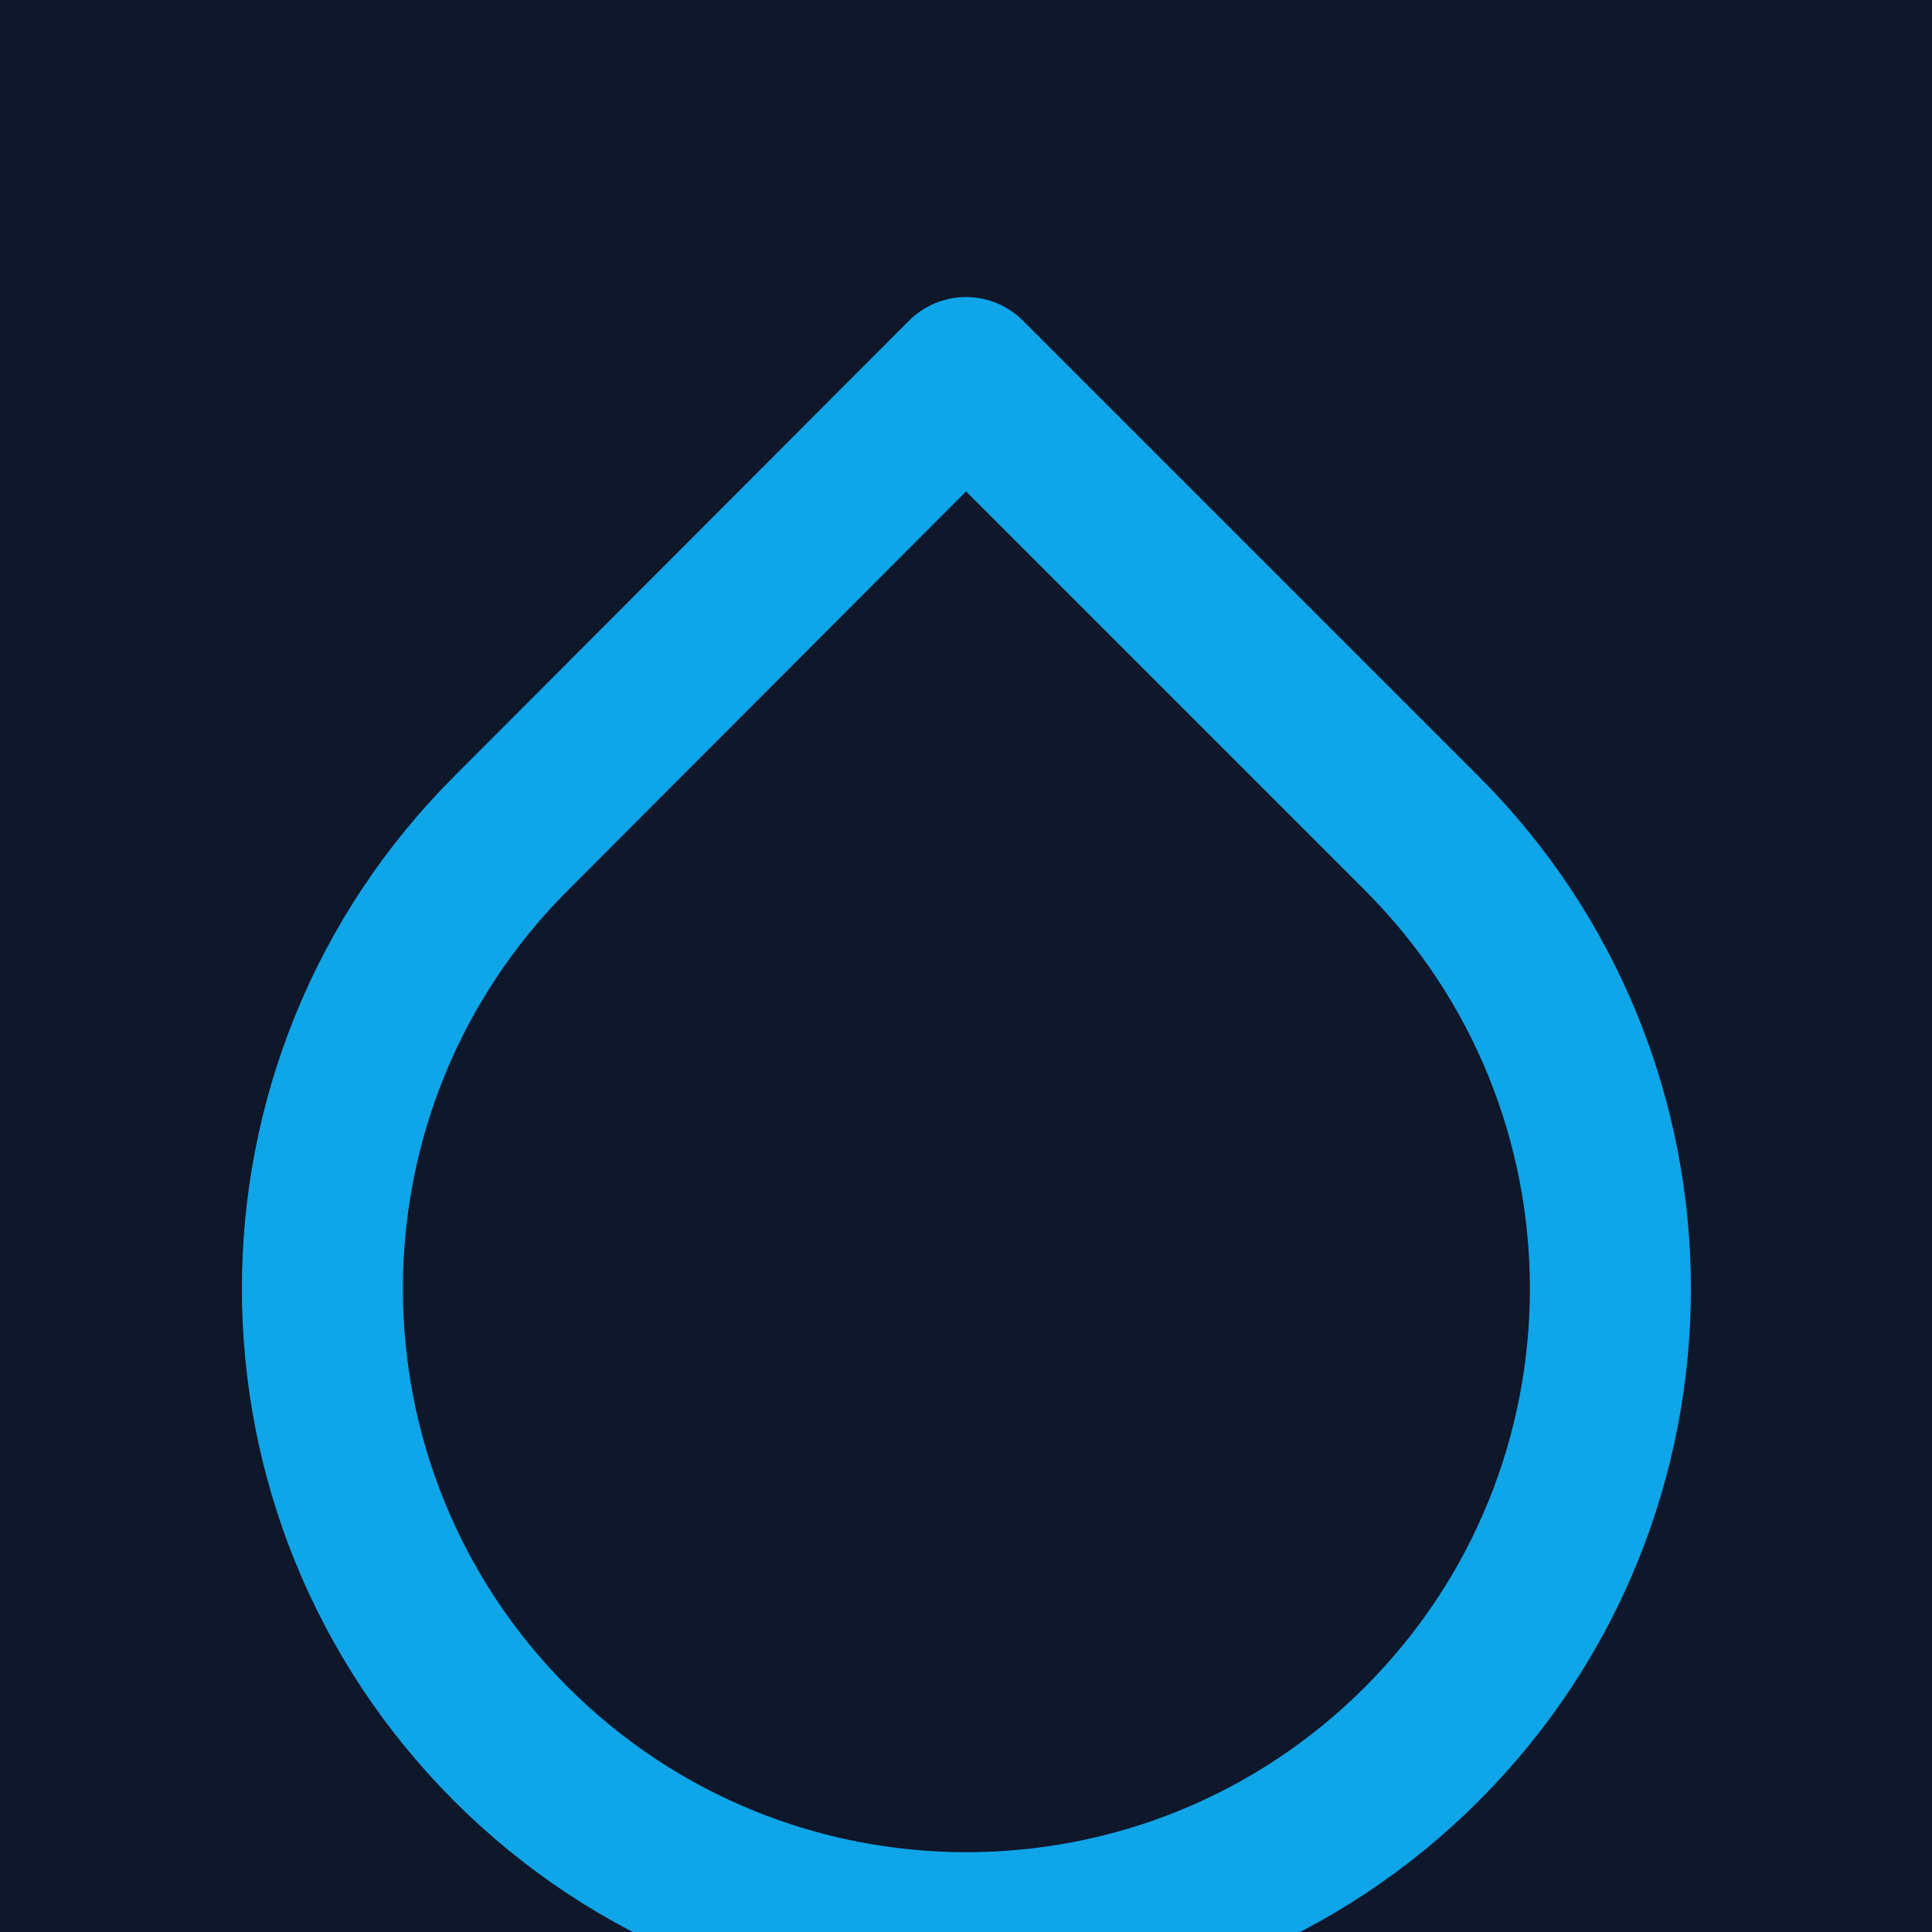
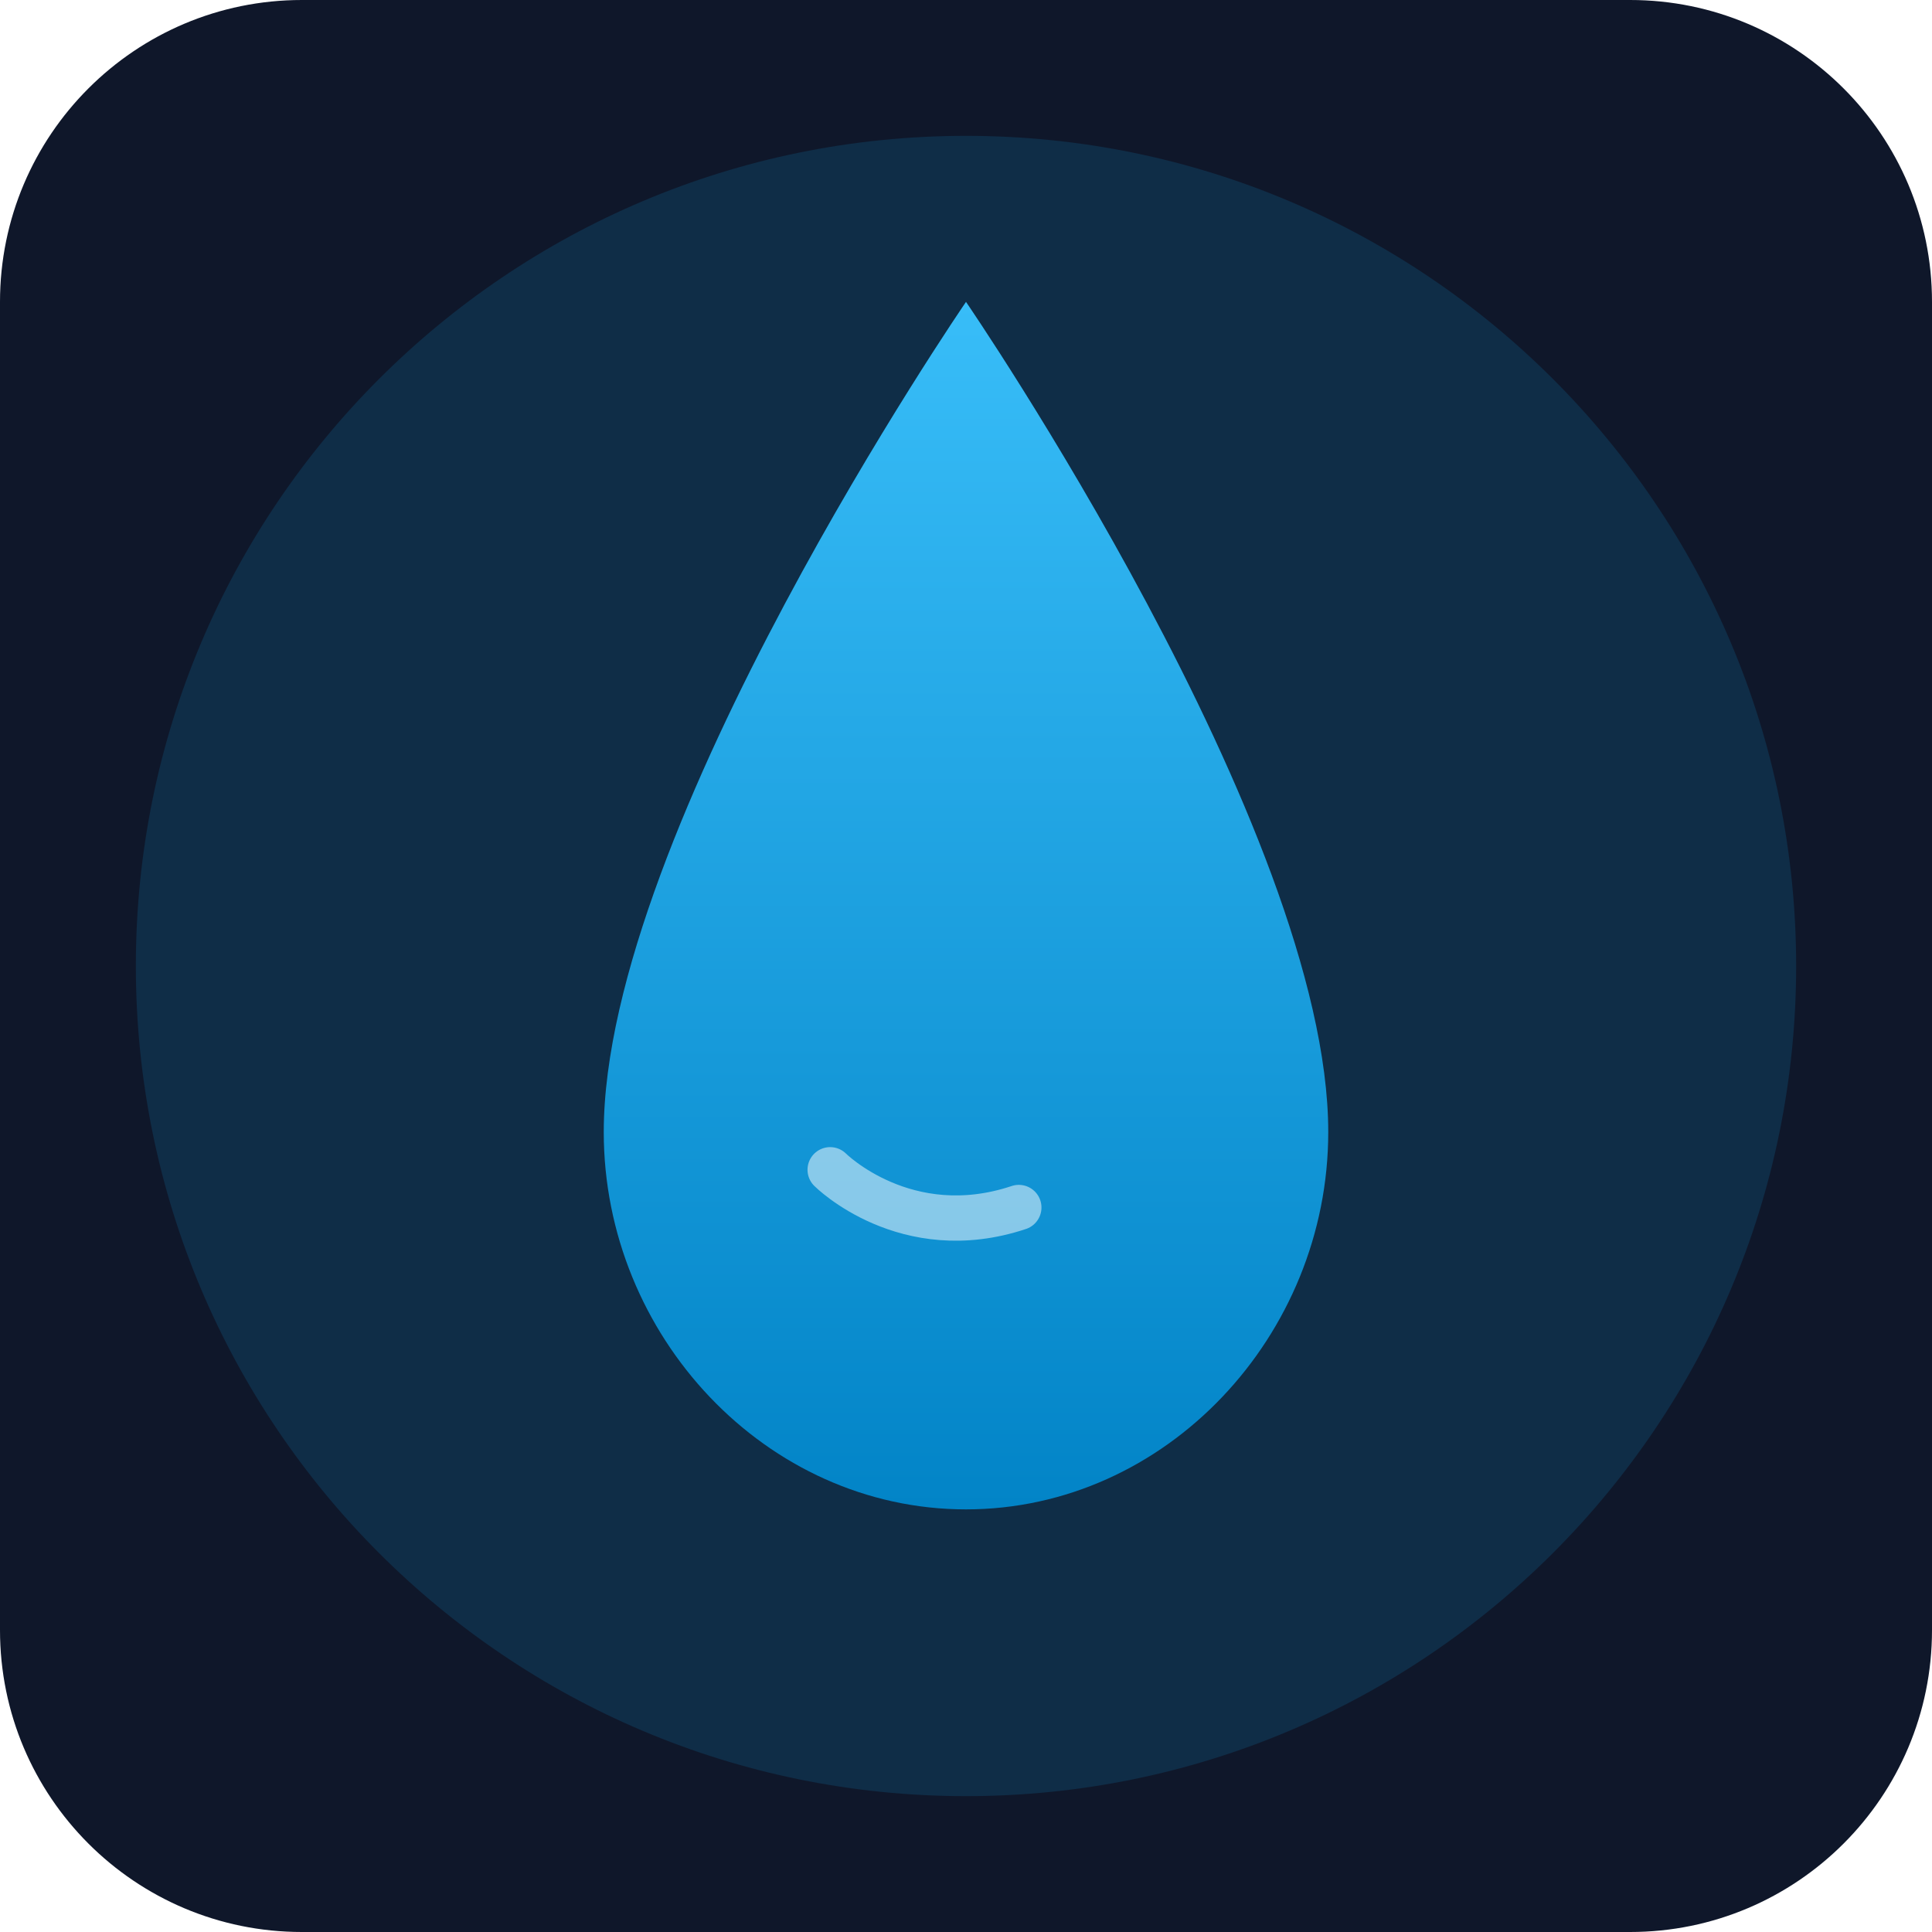
- <svg xmlns="http://www.w3.org/2000/svg" viewBox="0 0 24 24" fill="none" stroke="#0ea5e9" stroke-width="2" stroke-linecap="round" stroke-linejoin="round">
-   <rect x="0" y="0" width="24" height="24" fill="#0f172a" stroke="none" />
-   <path d="M12 4.69l5.66 5.66a8 8 0 1 1-11.31 0z" />
+ <svg xmlns="http://www.w3.org/2000/svg" viewBox="0 0 512 512">
+   <rect width="512" height="512" rx="80" fill="#0f172a" />
+   <circle cx="256" cy="256" r="220" fill="#0ea5e9" opacity="0.15" />
+   <path d="M256 80 C256 80 160 220 160 300 C160 354 203 400 256 400 C309 400 352 354 352 300 C352 220 256 80 256 80Z" fill="url(#grad)" />
+   <path d="M220 310 C220 310 240 330 270 320" stroke="rgba(255,255,255,0.5)" stroke-width="12" stroke-linecap="round" fill="none" />
+   <defs>
+     <linearGradient id="grad" x1="0%" y1="0%" x2="0%" y2="100%">
+       <stop offset="0%" style="stop-color:#38bdf8" />
+       <stop offset="100%" style="stop-color:#0284c7" />
+     </linearGradient>
+   </defs>
</svg>
